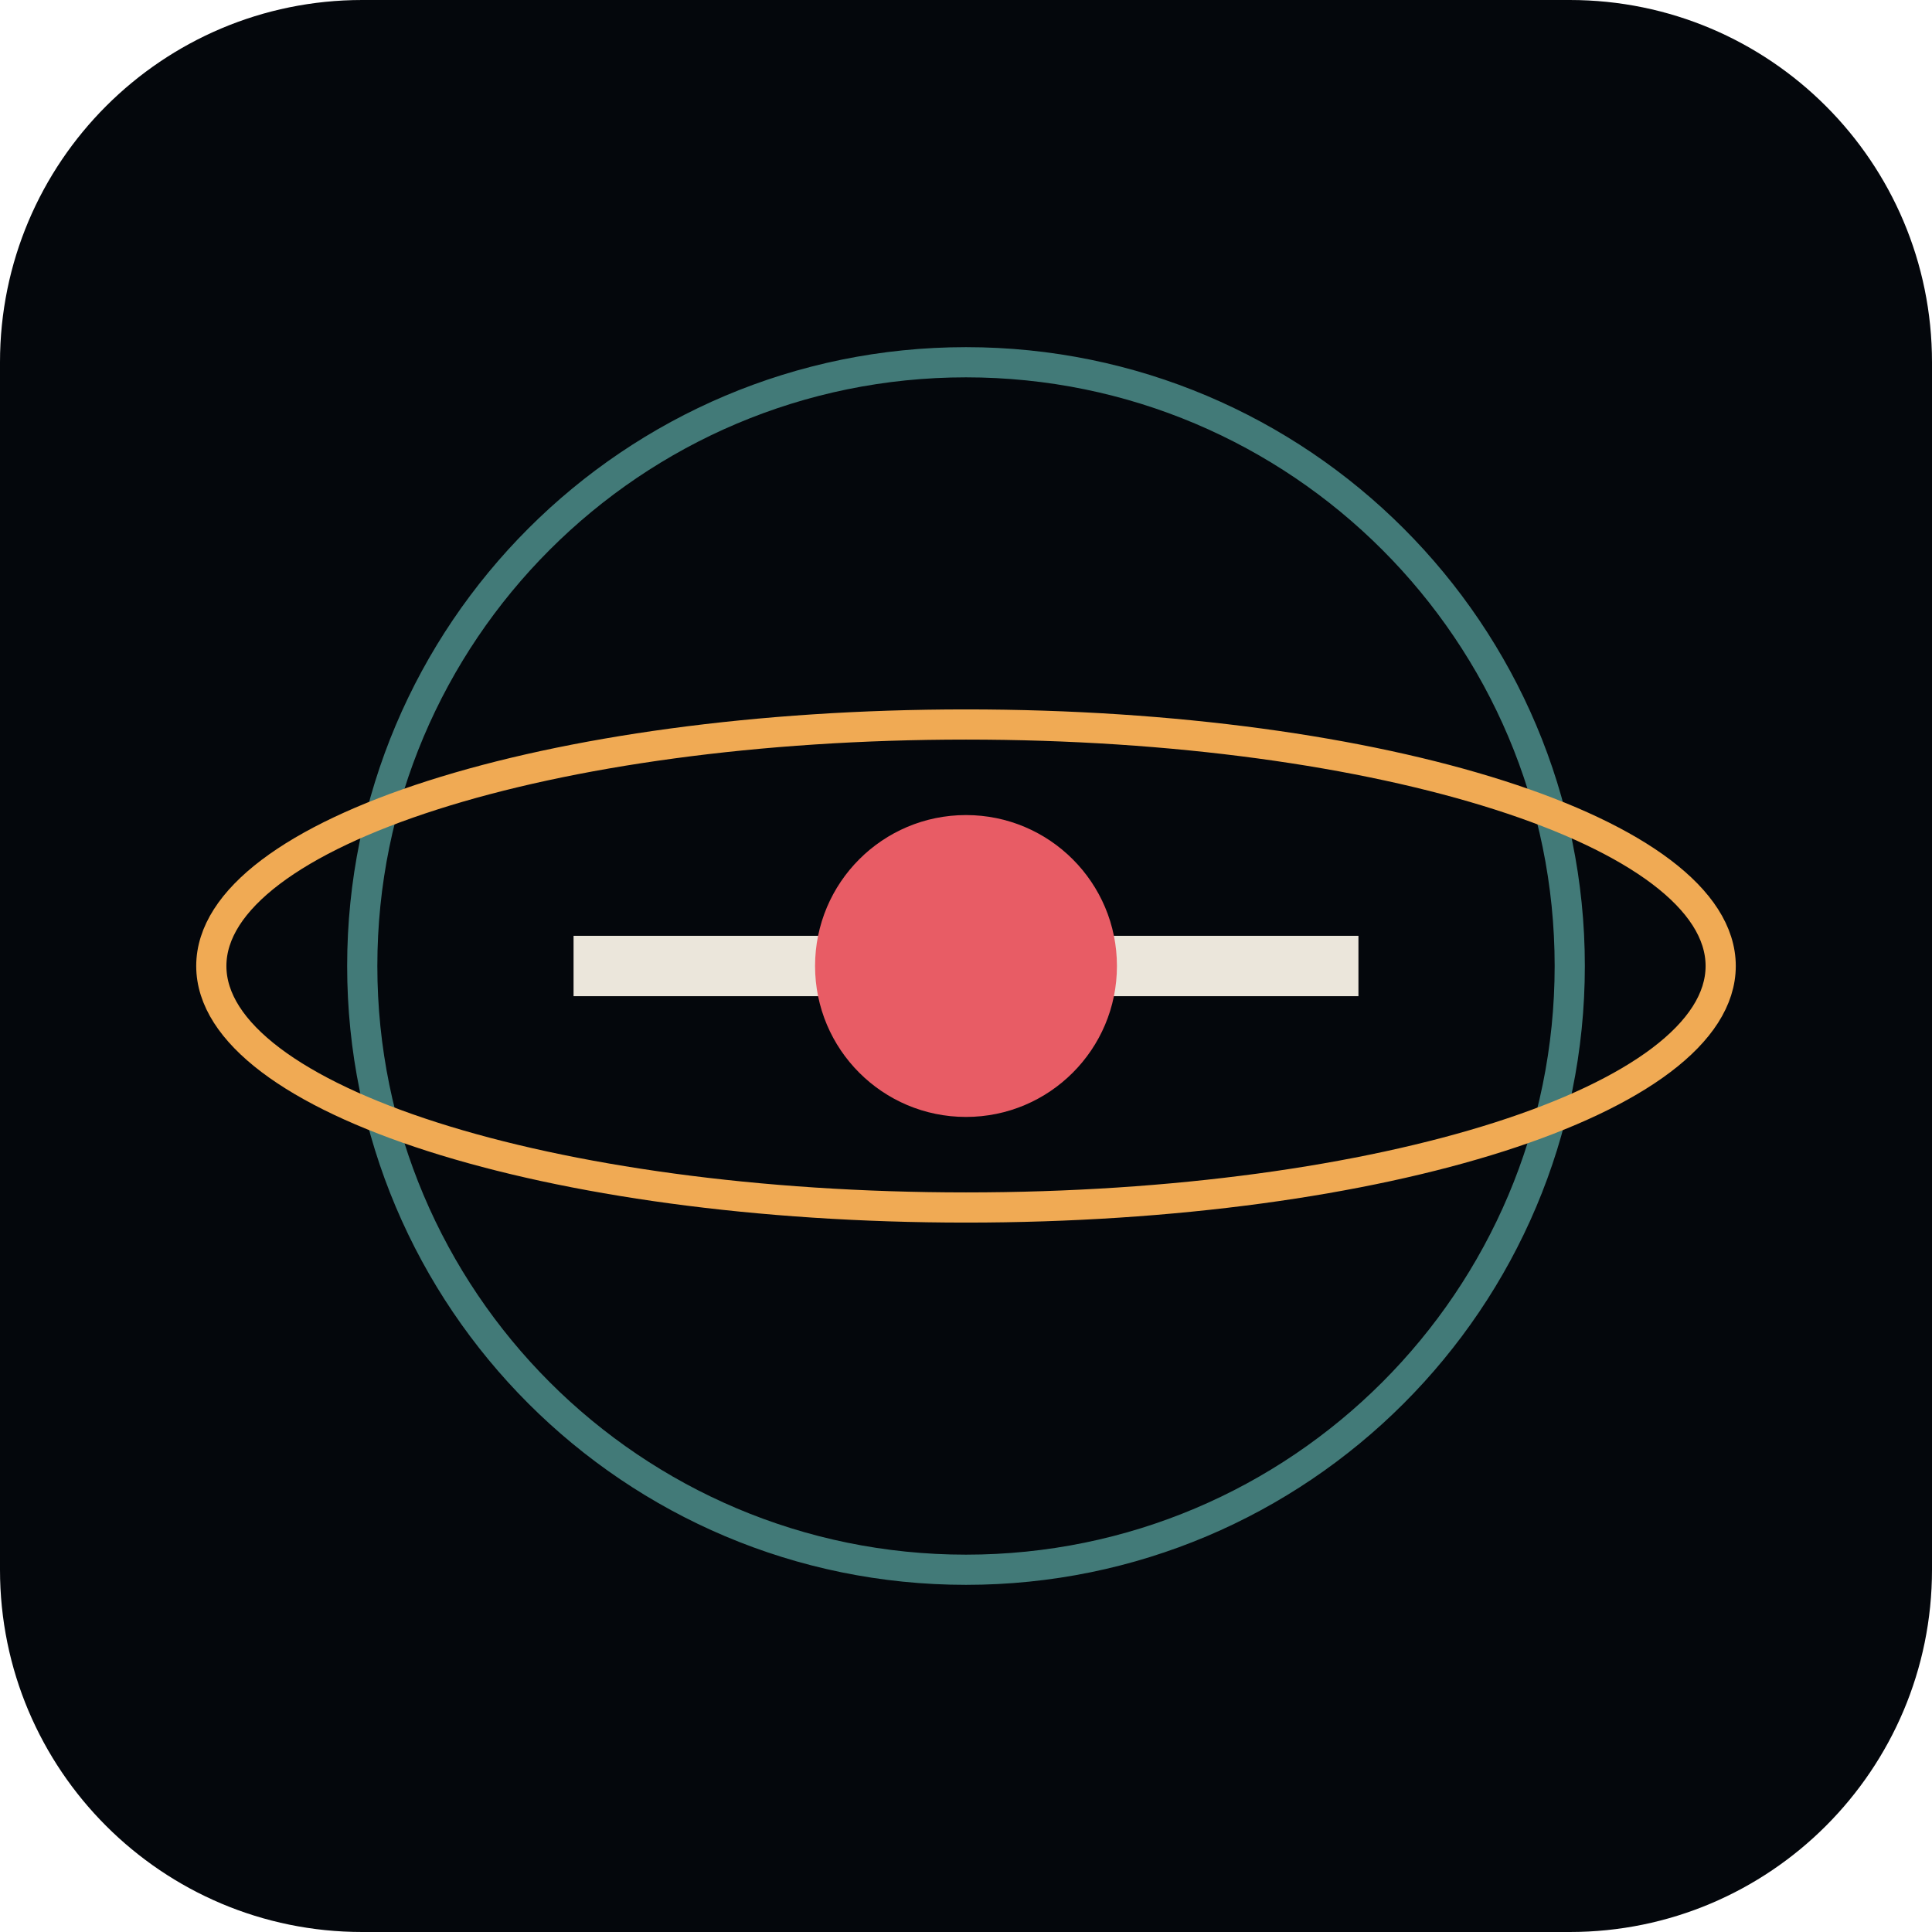
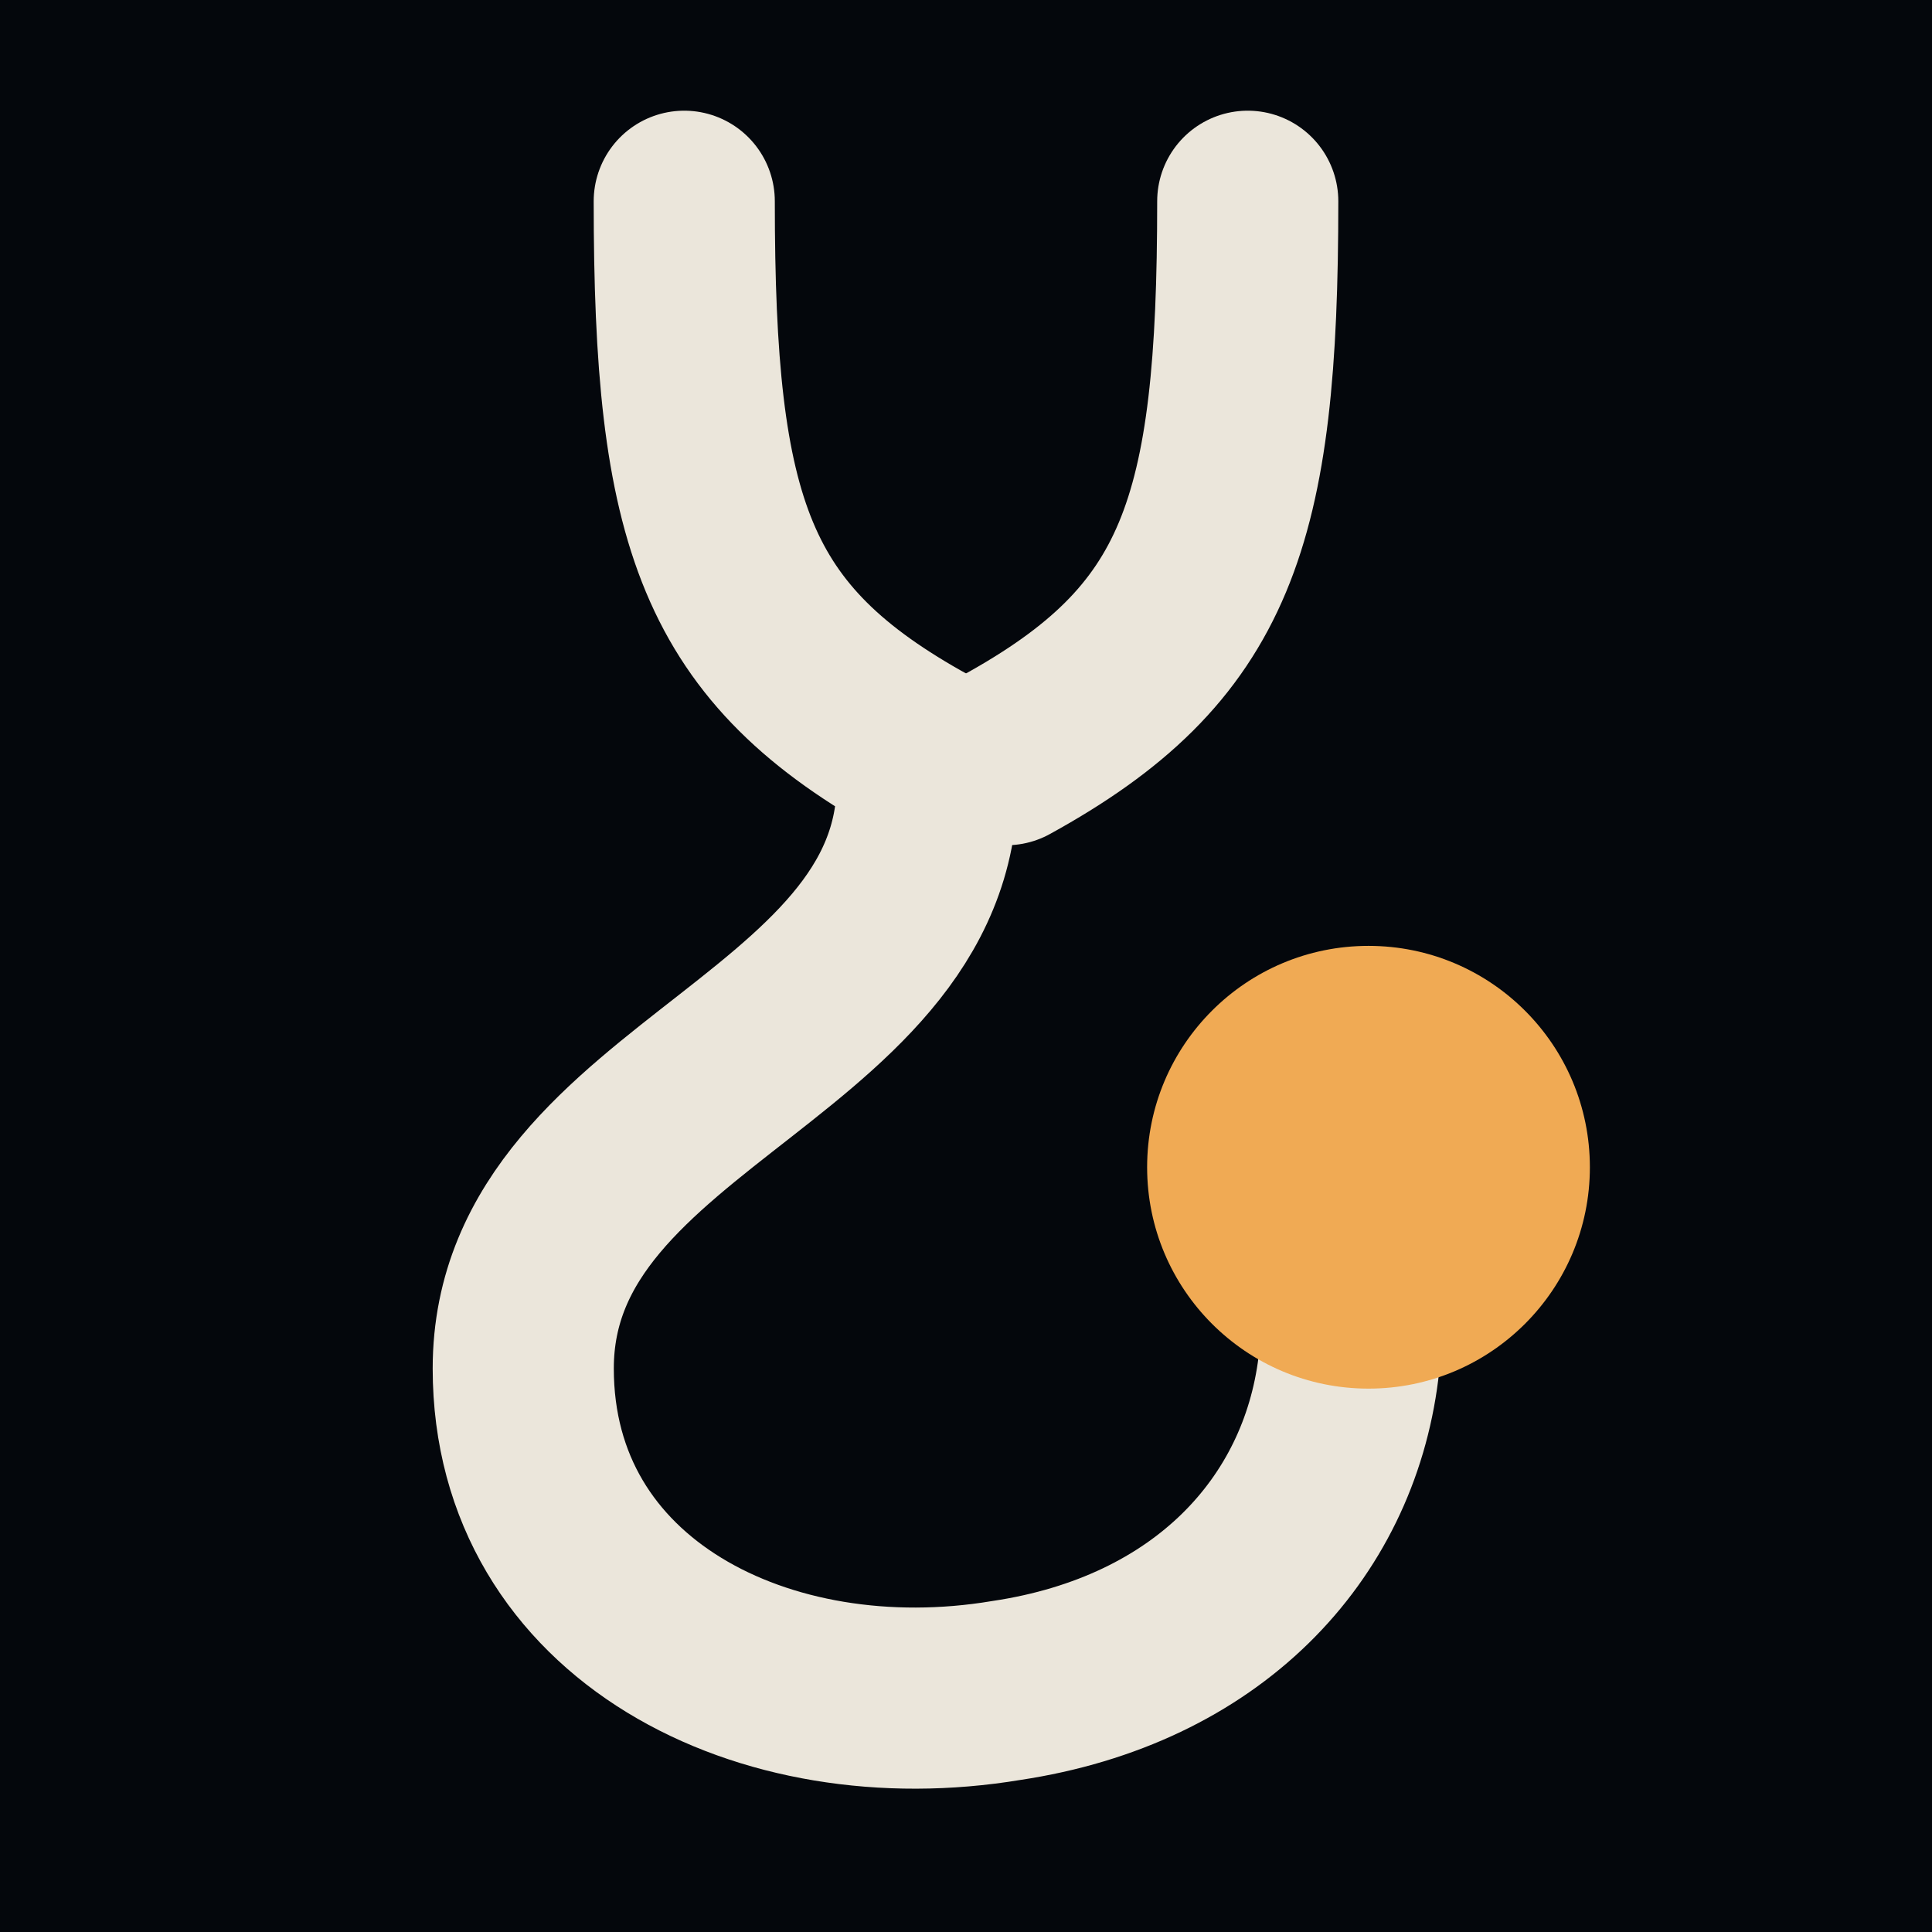
- <svg xmlns="http://www.w3.org/2000/svg" viewBox="0 0 64 64" role="img" aria-label="PalDawn dawn-line mark">
-   <rect width="64" height="64" rx="12" fill="#04070c" />
-   <circle cx="32" cy="32" r="20" fill="none" stroke="#75d9d2" stroke-opacity=".55" />
-   <ellipse cx="32" cy="32" rx="25" ry="8" fill="none" stroke="#f0aa54" />
-   <path d="M19 32h26" stroke="#ebe6db" stroke-width="2" />
-   <circle cx="32" cy="32" r="5" fill="#e85c65" />
+ <svg xmlns="http://www.w3.org/2000/svg" viewBox="0 0 96 96" role="img" aria-labelledby="title description">
+   <style>
+     @keyframes passage {
+       0% { offset-distance: 0%; opacity: 0; }
+       7% { offset-distance: 8%; opacity: 1; }
+       52% { offset-distance: 100%; opacity: 1; }
+       58%, 100% { offset-distance: 100%; opacity: 0; }
+     }
+     @keyframes arrival {
+       0%, 46%, 68%, 100% { transform: scale(1); }
+       54% { transform: scale(1.13); }
+     }
+     @keyframes echo {
+       0%, 49% { transform: scale(.82); opacity: 0; }
+       55% { opacity: .5; }
+       88%, 100% { transform: scale(1.9); opacity: 0; }
+     }
+     @keyframes breathe {
+       from { transform: rotate(-.7deg); }
+       to { transform: rotate(.8deg); }
+     }
+     .mark {
+       transform-box: view-box;
+       transform-origin: 50% 50%;
+       animation: breathe 9s ease-in-out infinite alternate;
+     }
+     .traveler {
+       offset-path: path("M34 10 C34 26 36 32 46 37.5 C47.5 52 26 54 26 68 C26 80 38 86 50 84 C60 82.5 66 76 67 68 C67.5 64.5 67.8 61.5 68 58");
+       offset-rotate: 0deg;
+       animation: passage 7.5s linear infinite;
+     }
+     .arrival,
+     .echo {
+       transform-box: fill-box;
+       transform-origin: center;
+     }
+     .arrival { animation: arrival 7.5s cubic-bezier(.45,.05,.35,.95) infinite; }
+     .echo { animation: echo 7.5s cubic-bezier(.45,.05,.35,.95) infinite; }
+     @media (prefers-reduced-motion: reduce) {
+       .mark,
+       .traveler,
+       .arrival,
+       .echo { animation: none; }
+       .traveler,
+       .echo { display: none; }
+     }
+   </style>
+   <rect width="96" height="96" fill="#04070c" />
+   <g class="mark">
+     <path d="M34 10 C34 26 36 32 46 37.5 C47.5 52 26 54 26 68 C26 80 38 86 50 84 C60 82.5 66 76 67 68" fill="none" stroke="#ebe6db" stroke-width="9" stroke-linecap="round" />
+     <path d="M62 10 C62 26 60 32 50 37.5" fill="none" stroke="#ebe6db" stroke-width="9" stroke-linecap="round" />
+     <circle class="echo" cx="68" cy="58" r="11" fill="none" stroke="#f0aa54" stroke-width="2" opacity="0" />
+     <circle class="traveler" cx="0" cy="0" r="4.5" fill="#f0aa54" opacity="0" />
+     <circle class="arrival" cx="68" cy="58" r="11" fill="#f0aa54" />
+   </g>
</svg>
